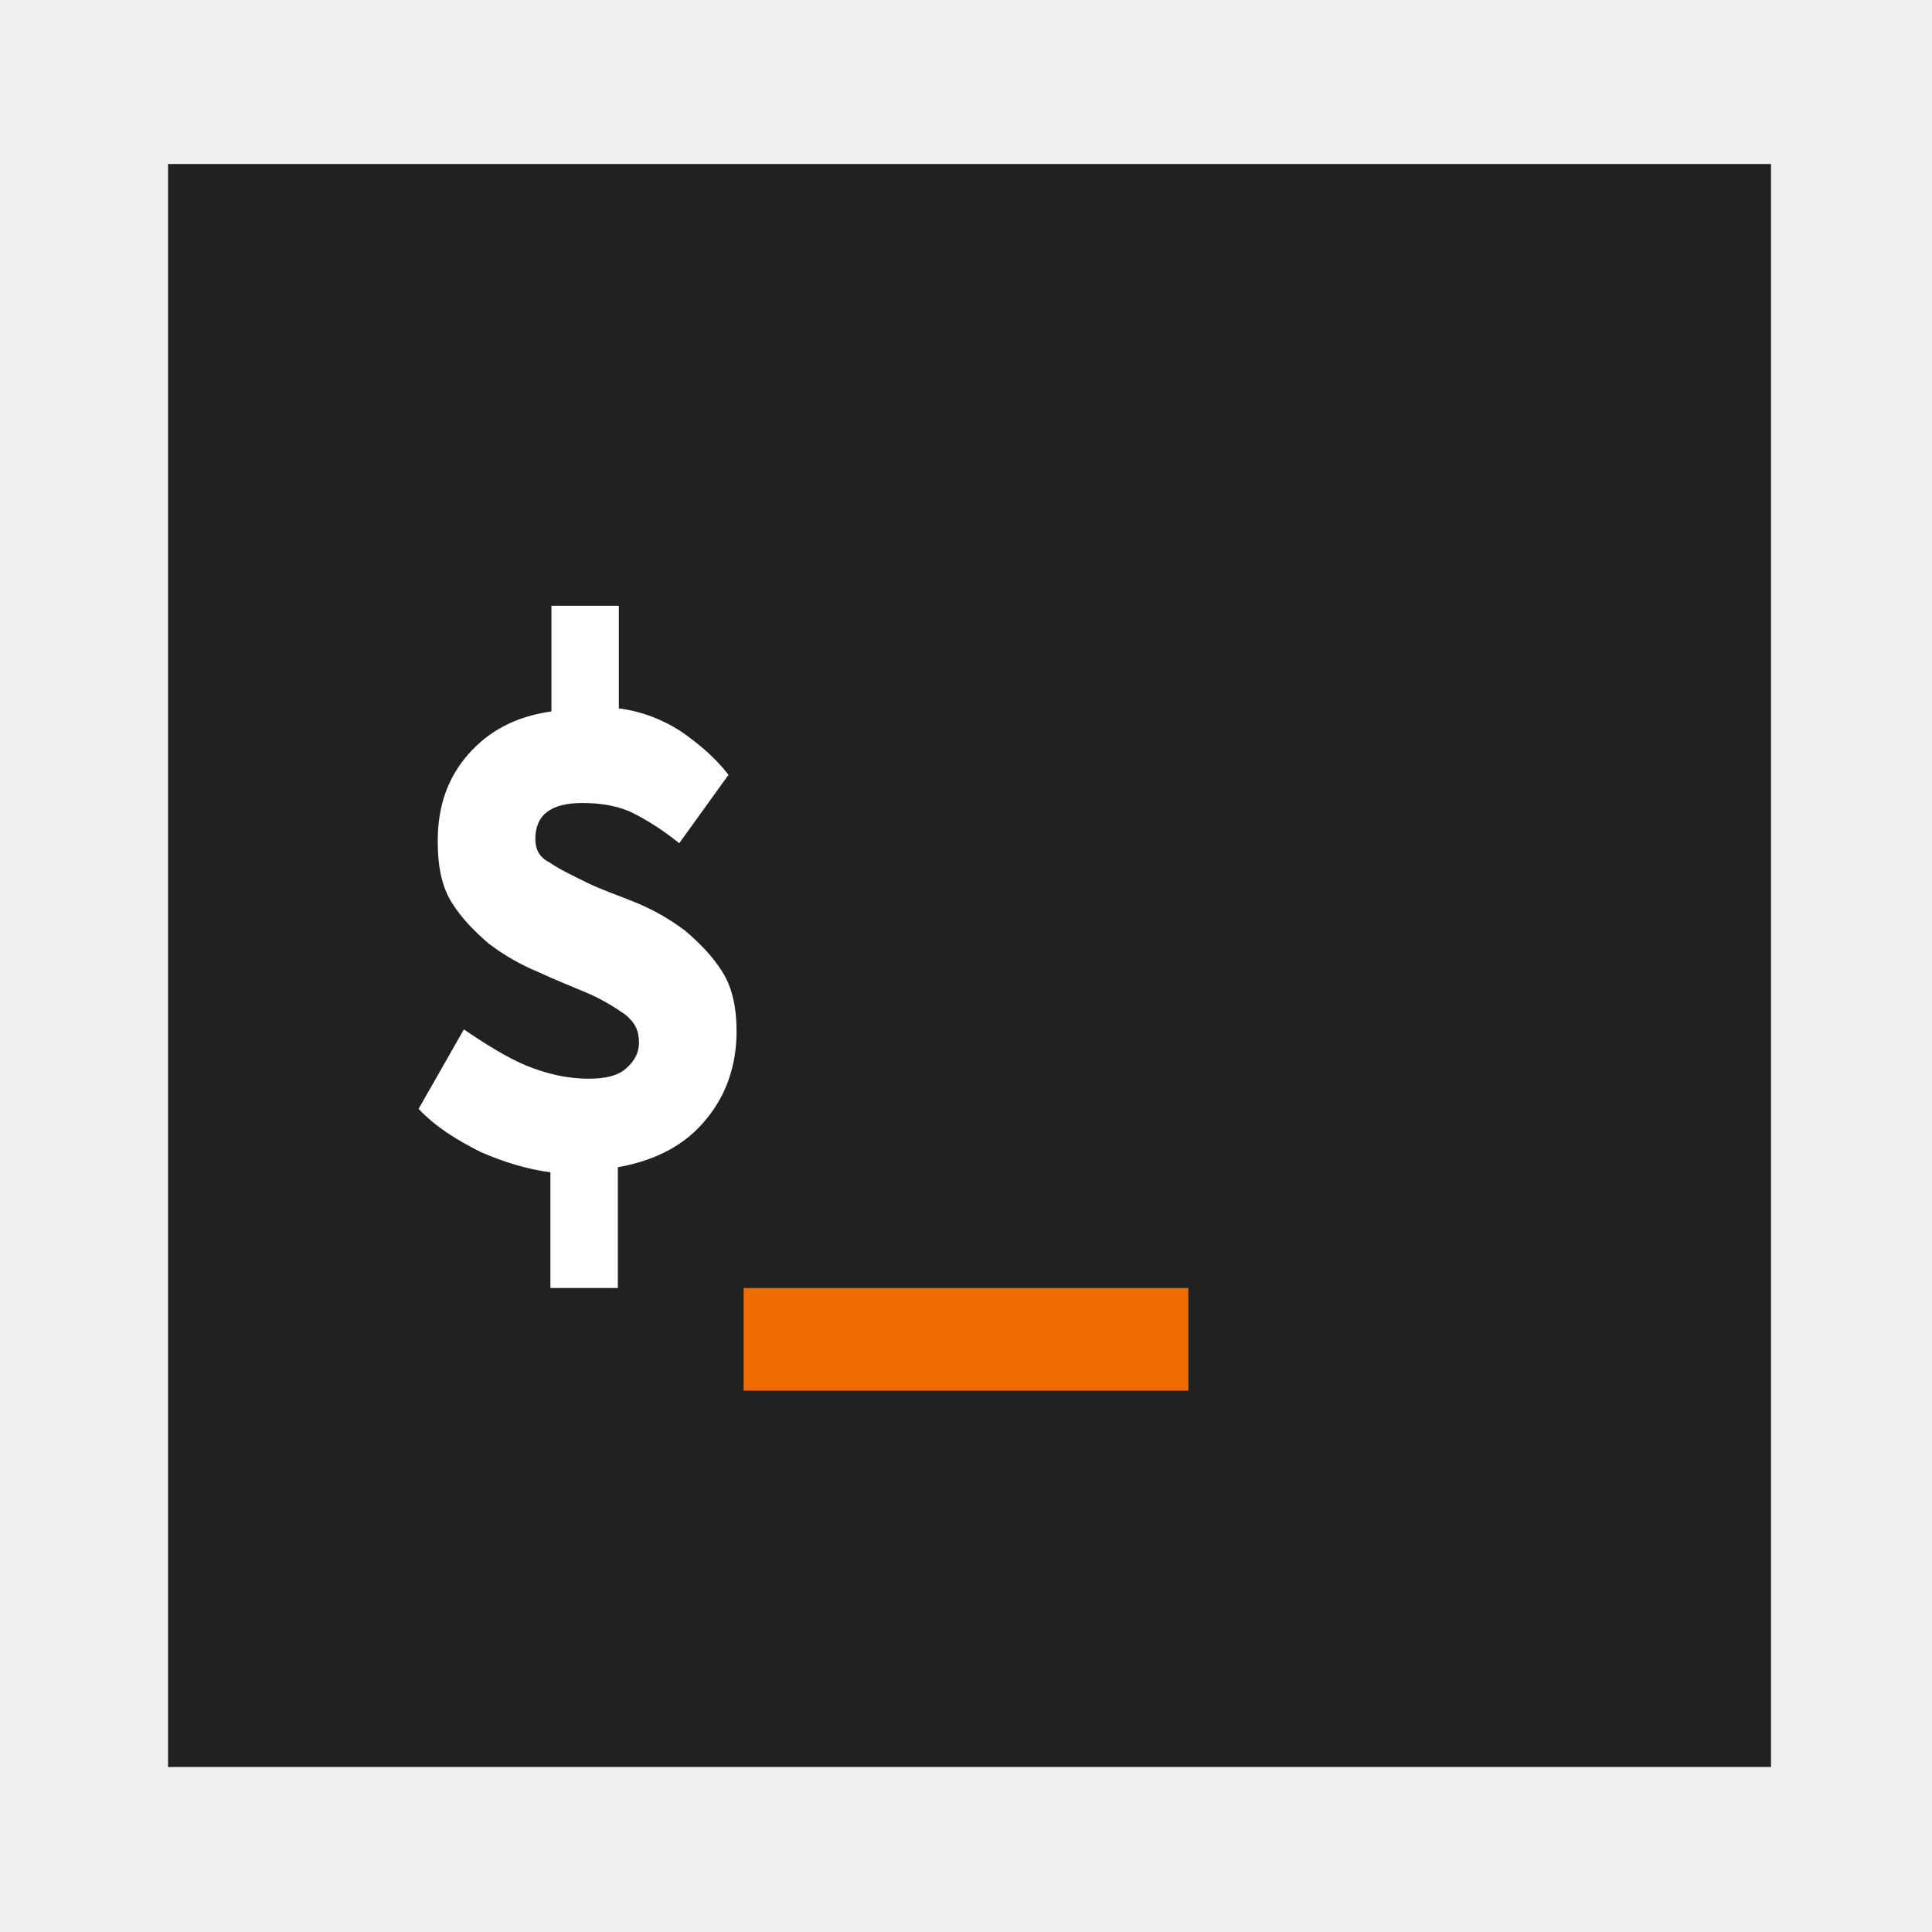
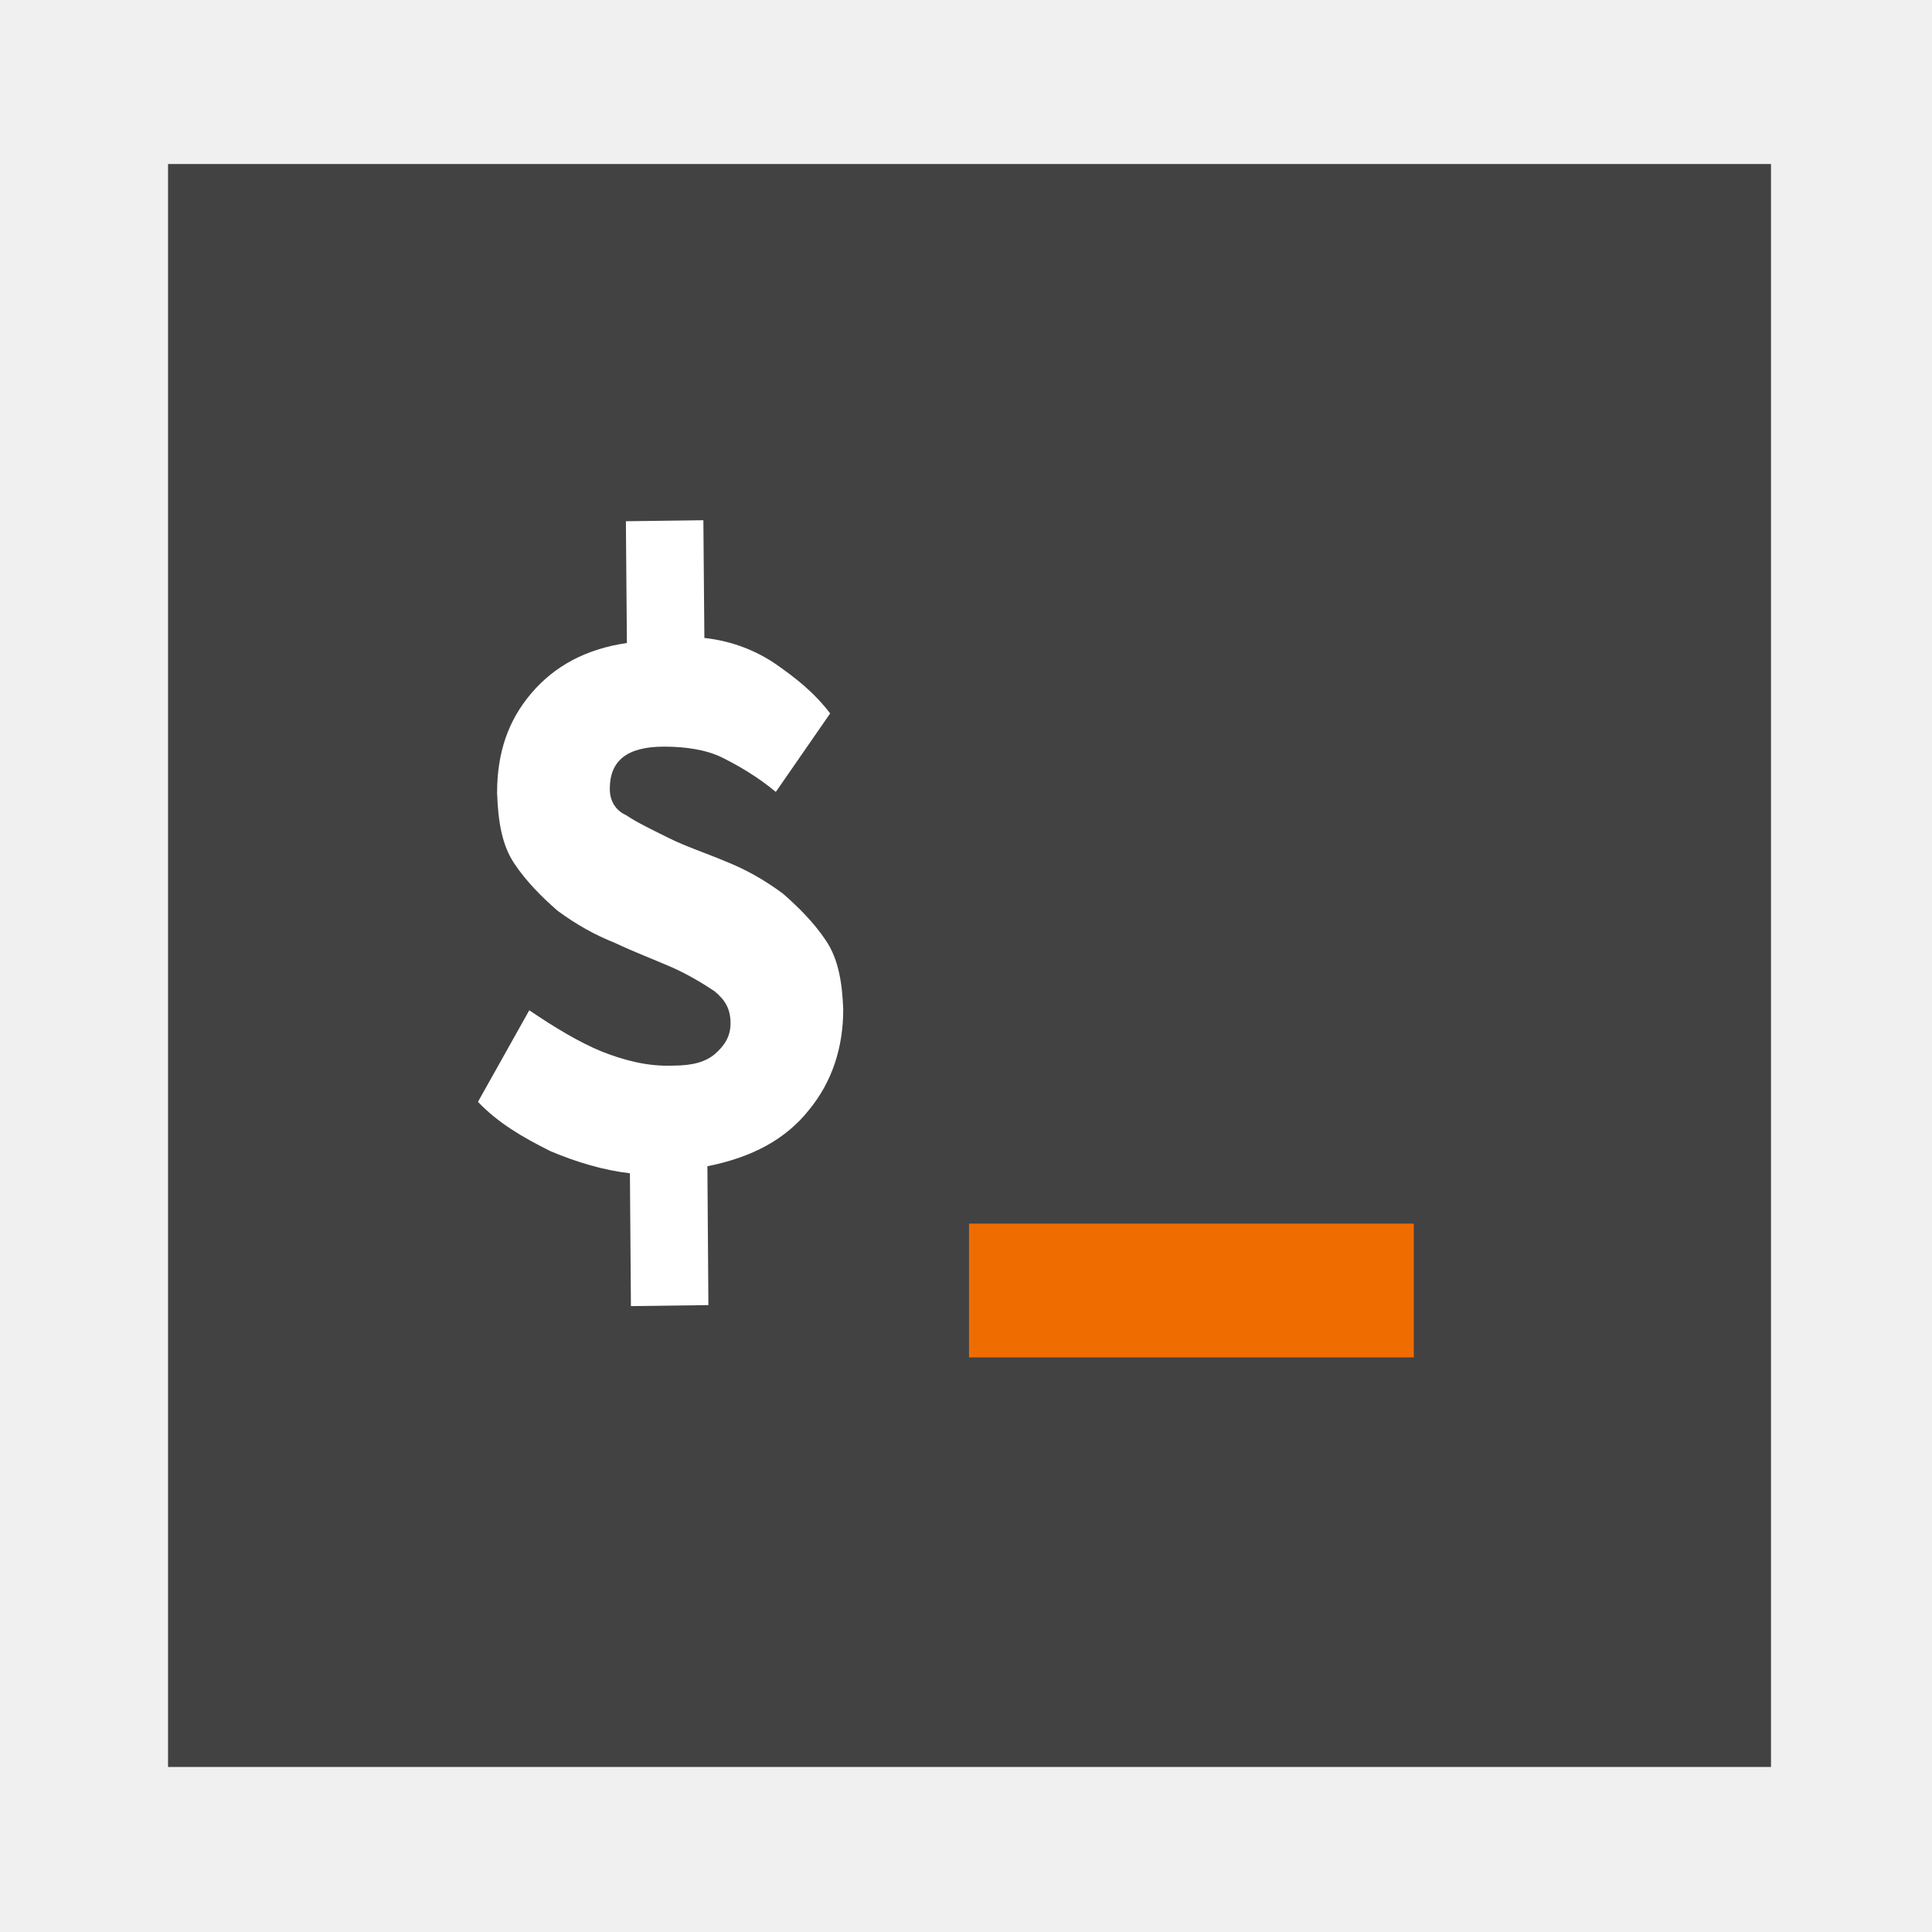
<svg xmlns="http://www.w3.org/2000/svg" version="1.1" id="Layer_1" x="0px" y="0px" viewBox="0 0 192 192" style="enable-background:new 0 0 192 192;" xml:space="preserve">
  <style type="text/css">
- 	.st0{fill:#212121;}
+ 	.st0{fill:#424242;}
	.st1{fill:#FFFFFF;}
	.st2{fill:#EF6C00;}
</style>
  <g id="Layer_1_1_">
    <rect x="16.7" y="16.3" class="st0" width="159.3" height="159.3" />
-     <g>
-       <path class="st1" d="M67.5,83.8c-1.6-1.3-3.2-2.3-4.6-3c-1.4-0.7-3.2-1-5-1c-3.2,0-4.7,1.2-4.7,3.6c0,1,0.4,1.8,1.4,2.3    c1,0.7,2.3,1.3,3.7,2c1.4,0.7,3.2,1.3,4.9,2c1.7,0.7,3.3,1.6,4.9,2.8c1.4,1.2,2.7,2.5,3.7,4.1c1,1.6,1.4,3.6,1.4,5.9    c0,3.3-1,6.3-3,8.7c-2,2.5-4.9,4.1-8.8,4.8V128h-6.7v-11.5c-2.3-0.3-4.6-1-6.9-2c-2.4-1.2-4.5-2.5-6.2-4.3l4.5-7.9    c2.2,1.5,4.3,2.8,6.2,3.6c2,0.8,4,1.3,6.2,1.3c1.7,0,2.9-0.3,3.7-1s1.3-1.5,1.3-2.6c0-1.2-0.4-2-1.4-2.8c-1-0.7-2.3-1.5-3.7-2.1    s-3.2-1.3-4.9-2.1c-1.7-0.7-3.3-1.6-4.9-2.8c-1.4-1.2-2.7-2.5-3.7-4.1c-1-1.6-1.4-3.6-1.4-6.1c0-3.5,1-6.3,3-8.6    c2-2.3,4.7-3.8,8.3-4.3V60.2h6.7v10.2c2.4,0.3,4.5,1.2,6.2,2.3c1.7,1.2,3.3,2.5,4.7,4.3L67.5,83.8z" />
-     </g>
-     <path class="st2" d="M118.1,128v10.2H73.9V128H118.1z" />
  </g>
+   <g>
+     <path class="st1" d="M77.1,78.7c-1.8-1.5-3.7-2.6-5.3-3.4c-1.6-0.8-3.7-1.1-5.8-1.1c-3.7,0-5.4,1.4-5.4,4.2c0,1.1,0.5,2.1,1.6,2.6   c1.2,0.8,2.7,1.5,4.3,2.3c1.6,0.8,3.7,1.5,5.6,2.3c2,0.8,3.8,1.8,5.7,3.2c1.6,1.4,3.1,2.9,4.3,4.7c1.2,1.8,1.6,4.1,1.7,6.8   c0,3.8-1.1,7.2-3.4,10c-2.3,2.9-5.6,4.7-10.1,5.6l0.1,13.8l-7.7,0.1l-0.1-13.2c-2.6-0.3-5.3-1.1-7.9-2.2c-2.8-1.4-5.2-2.8-7.2-4.9   l5.1-9.1c2.5,1.7,5,3.2,7.2,4.1c2.3,0.9,4.6,1.5,7.1,1.4c2,0,3.3-0.4,4.2-1.2c0.9-0.8,1.5-1.7,1.5-3c0-1.4-0.5-2.3-1.6-3.2   c-1.2-0.8-2.7-1.7-4.3-2.4c-1.6-0.7-3.7-1.5-5.6-2.4c-2-0.8-3.8-1.8-5.7-3.2c-1.6-1.4-3.1-2.9-4.3-4.7c-1.2-1.8-1.6-4.1-1.7-7   c0-4,1.1-7.2,3.4-9.9c2.3-2.7,5.4-4.4,9.5-5l-0.1-12.1l7.7-0.1l0.1,11.7c2.8,0.3,5.2,1.3,7.1,2.6c2,1.4,3.8,2.8,5.4,4.9L77.1,78.7z   " />
+   </g>
+   <path class="st2" d="M140.5,121.6v13.3H96.3v-13.3H140.5z" />
</svg>
